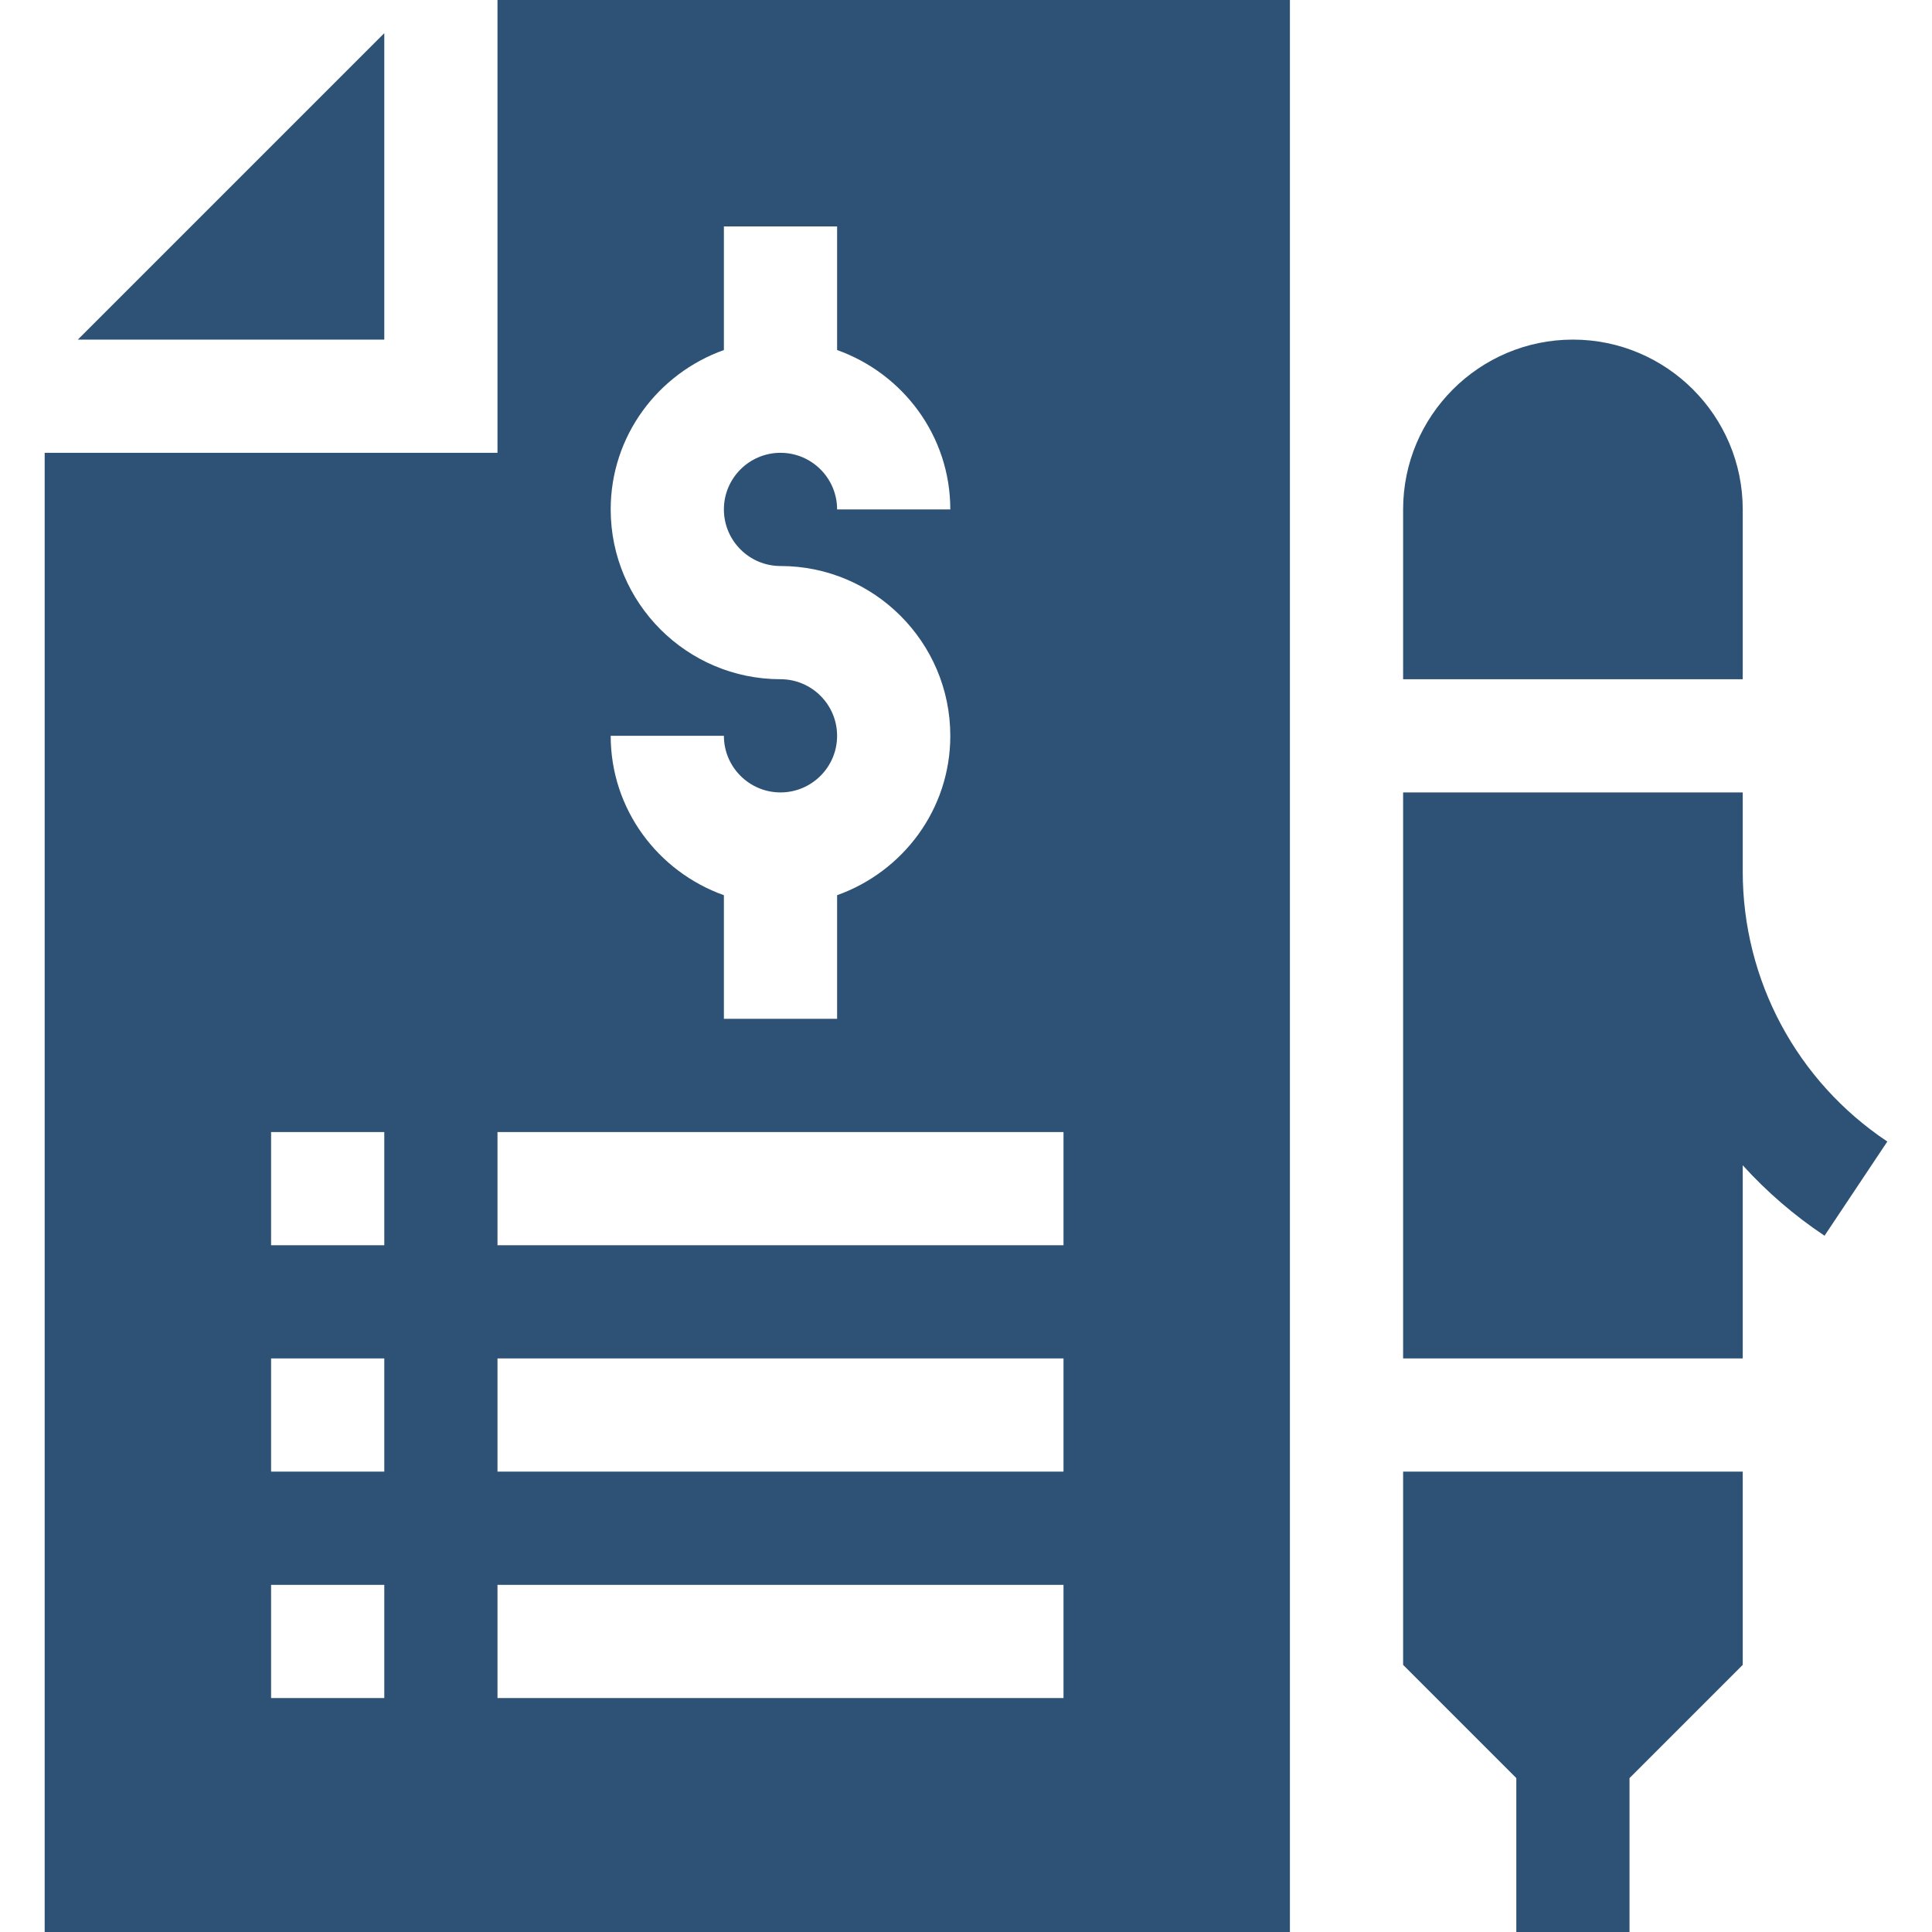
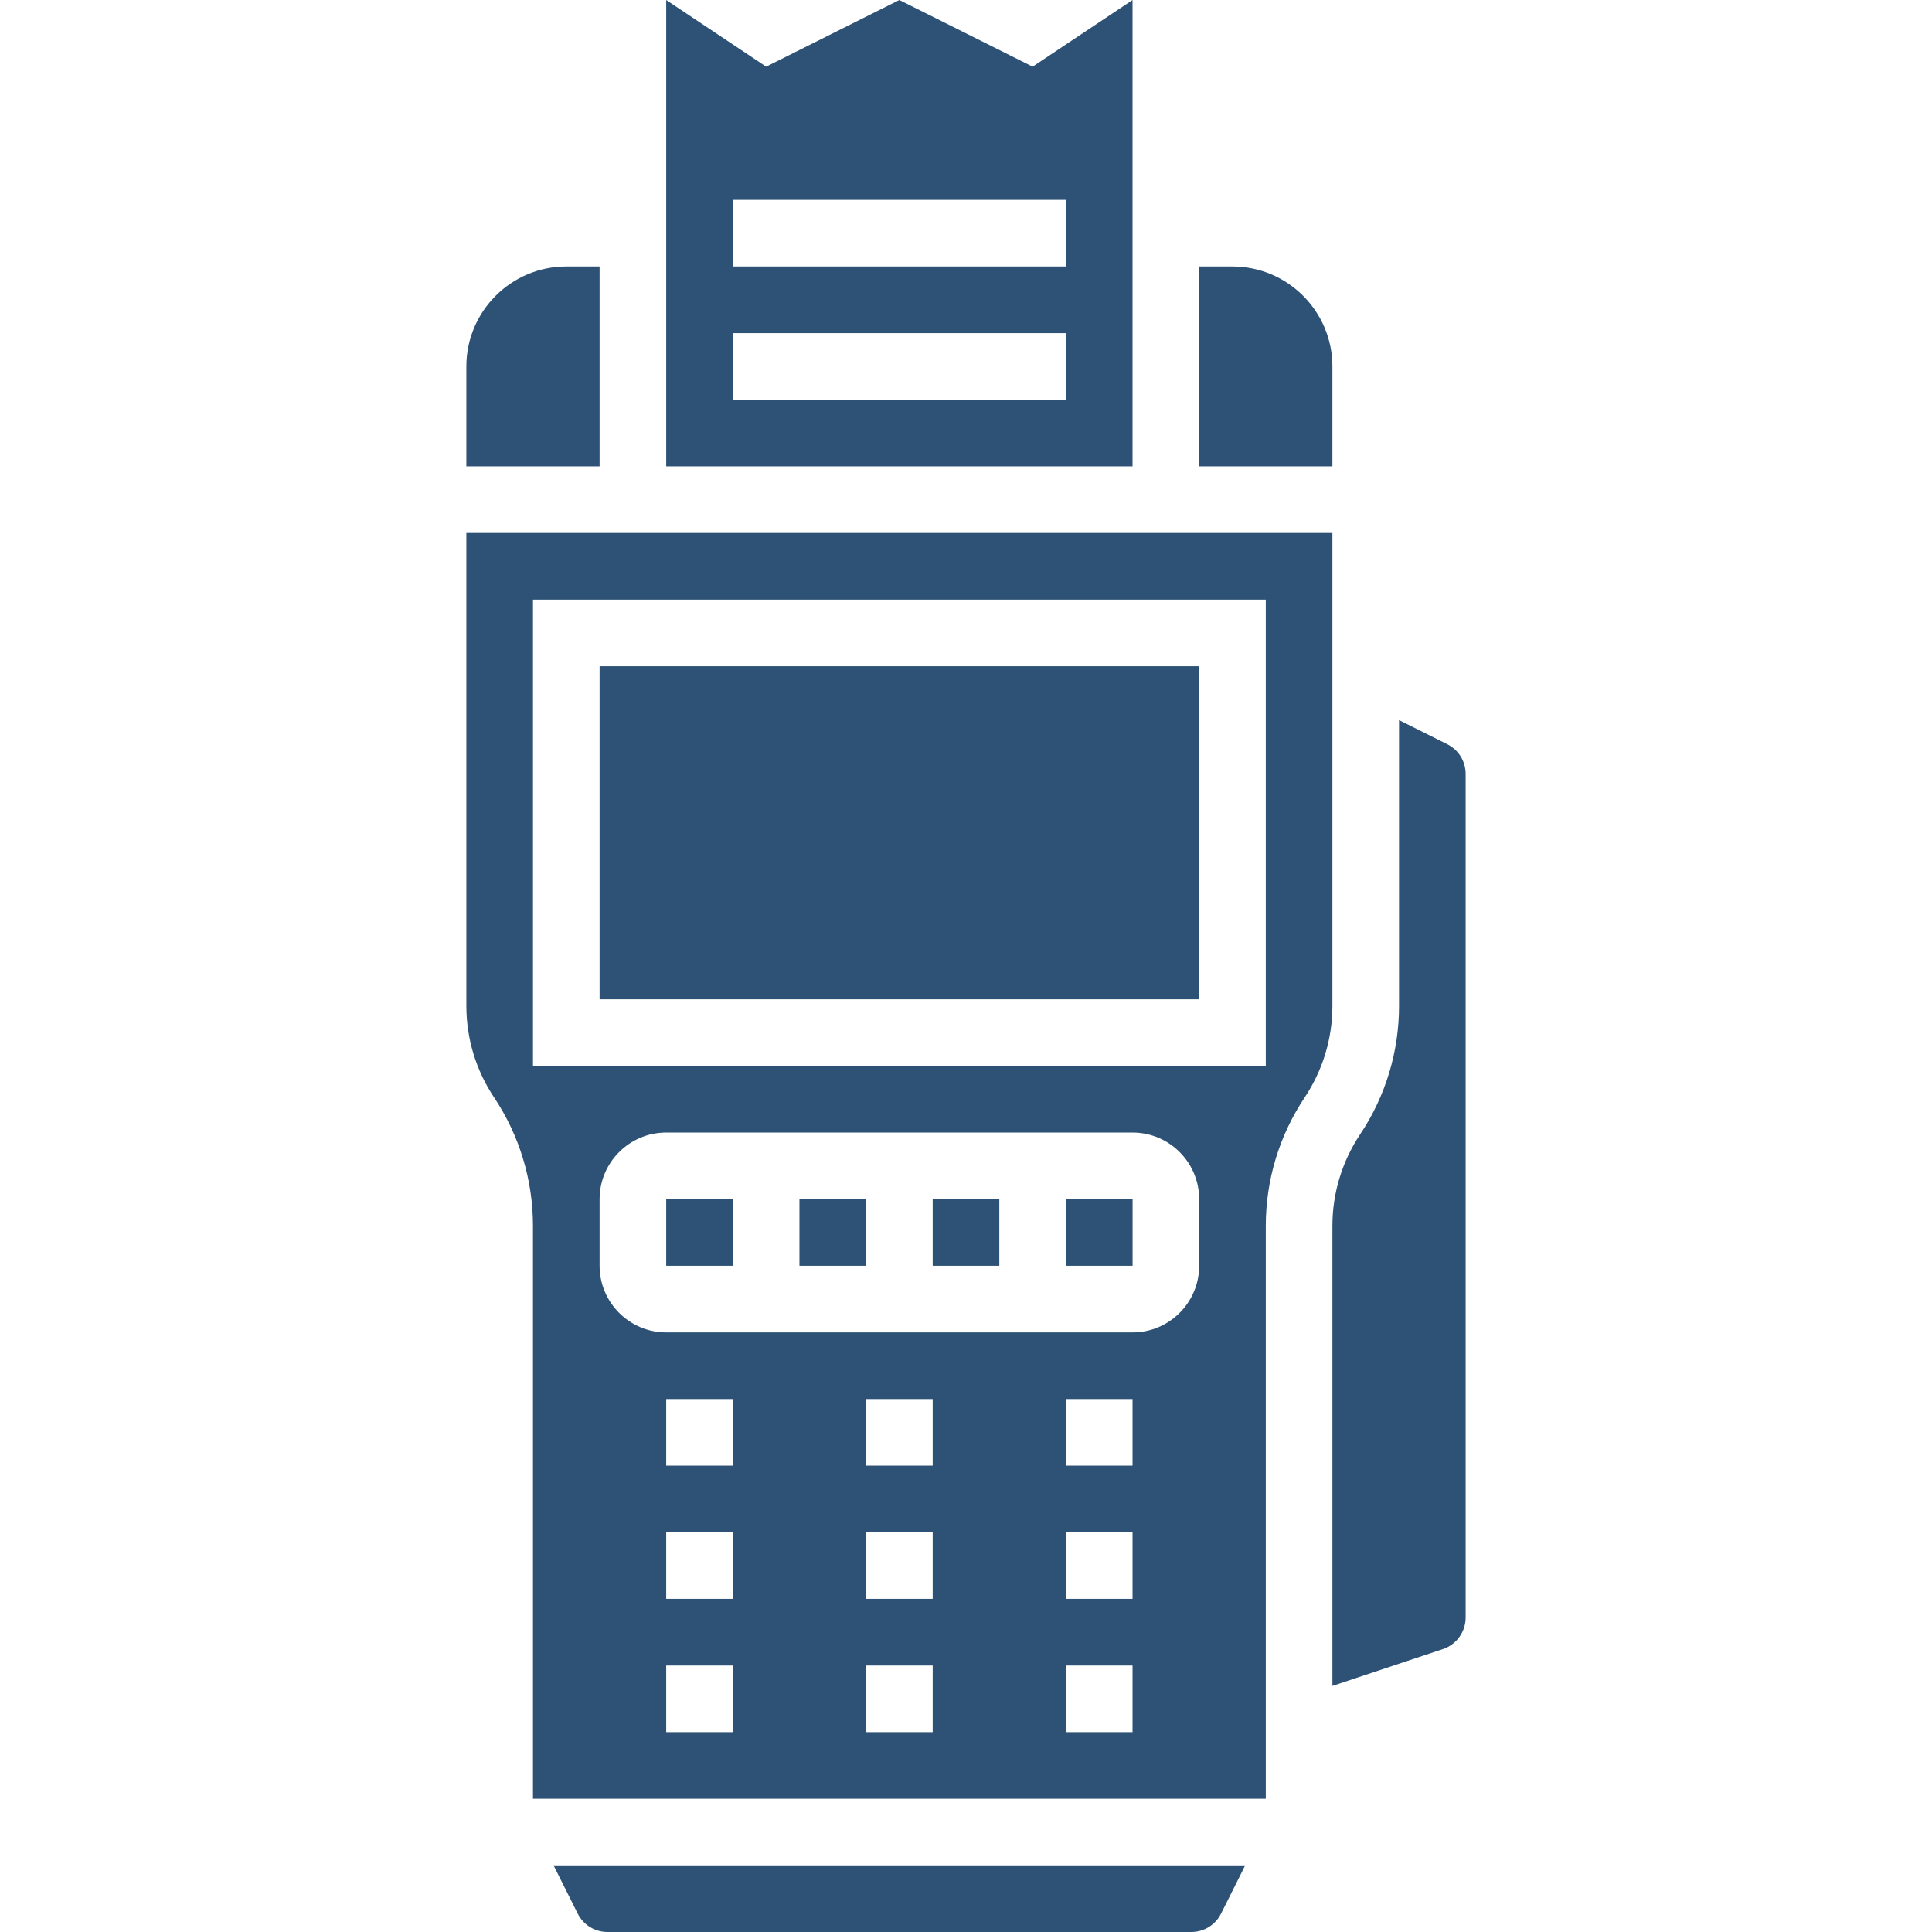
- <svg xmlns="http://www.w3.org/2000/svg" width="512" height="512" viewBox="0 0 512 512" fill="none">
-   <path d="M461.84 135C461.84 110.186 441.654 90 416.84 90C392.026 90 371.84 110.186 371.84 135V180H461.84V135Z" fill="#2D5275" />
-   <path d="M371.84 441.211L401.84 471.211V512H431.84V471.211L461.84 441.211V390H371.84V441.211Z" fill="#2D5275" />
-   <path d="M500.16 302.52C476.166 286.524 461.84 259.761 461.84 230.918V210H371.84V360H461.84V308.809C468.192 315.815 475.448 322.102 483.52 327.48L500.16 302.52Z" fill="#2D5275" />
-   <path d="M101.84 8.789L20.629 90H101.84V8.789Z" fill="#2D5275" />
-   <path d="M131.84 120H11.84V512H341.84V0H131.84V120ZM101.84 450H71.84V420H101.84V450ZM101.84 390H71.84V360H101.84V390ZM101.84 330H71.84V300H101.84V330ZM281.84 450H131.84V420H281.84V450ZM281.84 390H131.84V360H281.84V390ZM281.84 330H131.84V300H281.84V330ZM206.84 180C182.026 180 161.84 159.814 161.84 135C161.84 115.47 174.418 98.976 191.84 92.763V60H221.84V92.763C239.262 98.976 251.84 115.47 251.84 135H221.84C221.84 126.724 215.116 120 206.84 120C198.564 120 191.84 126.724 191.84 135C191.84 143.276 198.564 150 206.84 150C231.654 150 251.84 170.186 251.84 195C251.84 214.53 239.262 231.024 221.84 237.237V270H191.84V237.237C174.418 231.024 161.84 214.53 161.84 195H191.84C191.84 203.276 198.564 210 206.84 210C215.116 210 221.84 203.276 221.84 195C221.84 186.724 215.116 180 206.84 180Z" fill="#2D5275" />
+ <svg xmlns="http://www.w3.org/2000/svg" width="128" height="128" viewBox="0 0 128 128" fill="none">
+   <path d="M44.138 79.448H48.552V83.862H44.138V79.448Z" fill="#2D5275" />
+   <path d="M52.965 79.448H57.379V83.862H52.965V79.448Z" fill="#2D5275" />
+   <path d="M88.276 24.276C88.276 20.626 85.305 17.655 81.655 17.655H79.448V30.896H88.276V24.276Z" fill="#2D5275" />
+   <path d="M61.793 79.448H66.207V83.862H61.793V79.448Z" fill="#2D5275" />
+   <path d="M39.724 17.655H37.517C33.867 17.655 30.897 20.626 30.897 24.276V30.896H39.724V17.655Z" fill="#2D5275" />
+   <path d="M75.034 0L68.414 4.414L59.586 0L50.759 4.414L44.138 0V30.897H75.034V0ZM70.621 26.483H48.552V22.069H70.621V26.483ZM70.621 17.655H48.552V13.241H70.621V17.655Z" fill="#2D5275" />
+   <path d="M38.272 126.779C38.648 127.532 39.404 128 40.245 128H78.928C79.768 128 80.525 127.532 80.901 126.779L82.498 123.586H36.675L38.272 126.779Z" fill="#2D5275" />
+   <path d="M39.724 44.138H79.448V66.207H39.724V44.138Z" fill="#2D5275" />
+   <path d="M88.276 35.31H30.897V66.641C30.897 68.807 31.532 70.903 32.733 72.706C34.419 75.237 35.31 78.181 35.31 81.221V119.172H83.862V81.221C83.862 78.181 84.753 75.237 86.44 72.708C87.64 70.903 88.276 68.807 88.276 66.641V35.31ZM48.552 114.759H44.138V110.345H48.552V114.759ZM48.552 105.931H44.138V101.517H48.552V105.931ZM48.552 97.103H44.138V92.69H48.552V97.103ZM61.793 114.759H57.379V110.345H61.793V114.759ZM61.793 105.931H57.379V101.517H61.793V105.931ZM61.793 97.103H57.379V92.69H61.793V97.103ZM75.034 114.759H70.621V110.345H75.034V114.759ZM75.034 105.931H70.621V101.517H75.034V105.931ZM75.034 97.103H70.621V92.69H75.034V97.103ZM79.448 83.862C79.448 86.296 77.469 88.276 75.034 88.276H44.138C41.704 88.276 39.724 86.296 39.724 83.862V79.448C39.724 77.014 41.704 75.034 44.138 75.034H75.034C77.469 75.034 79.448 77.014 79.448 79.448V83.862ZM83.862 70.621H35.31V39.724H83.862V70.621Z" fill="#2D5275" />
+   <path d="M70.621 79.448H75.037V83.862H70.621V79.448Z" fill="#2D5275" />
+   <path d="M95.882 49.306L92.69 47.709V66.641C92.69 69.681 91.799 72.625 90.112 75.154C88.912 76.959 88.276 79.055 88.276 81.221V111.697L95.594 109.259C96.497 108.957 97.103 108.116 97.103 107.165V51.279C97.103 50.439 96.636 49.682 95.882 49.306V49.306Z" fill="#2D5275" />
</svg>
